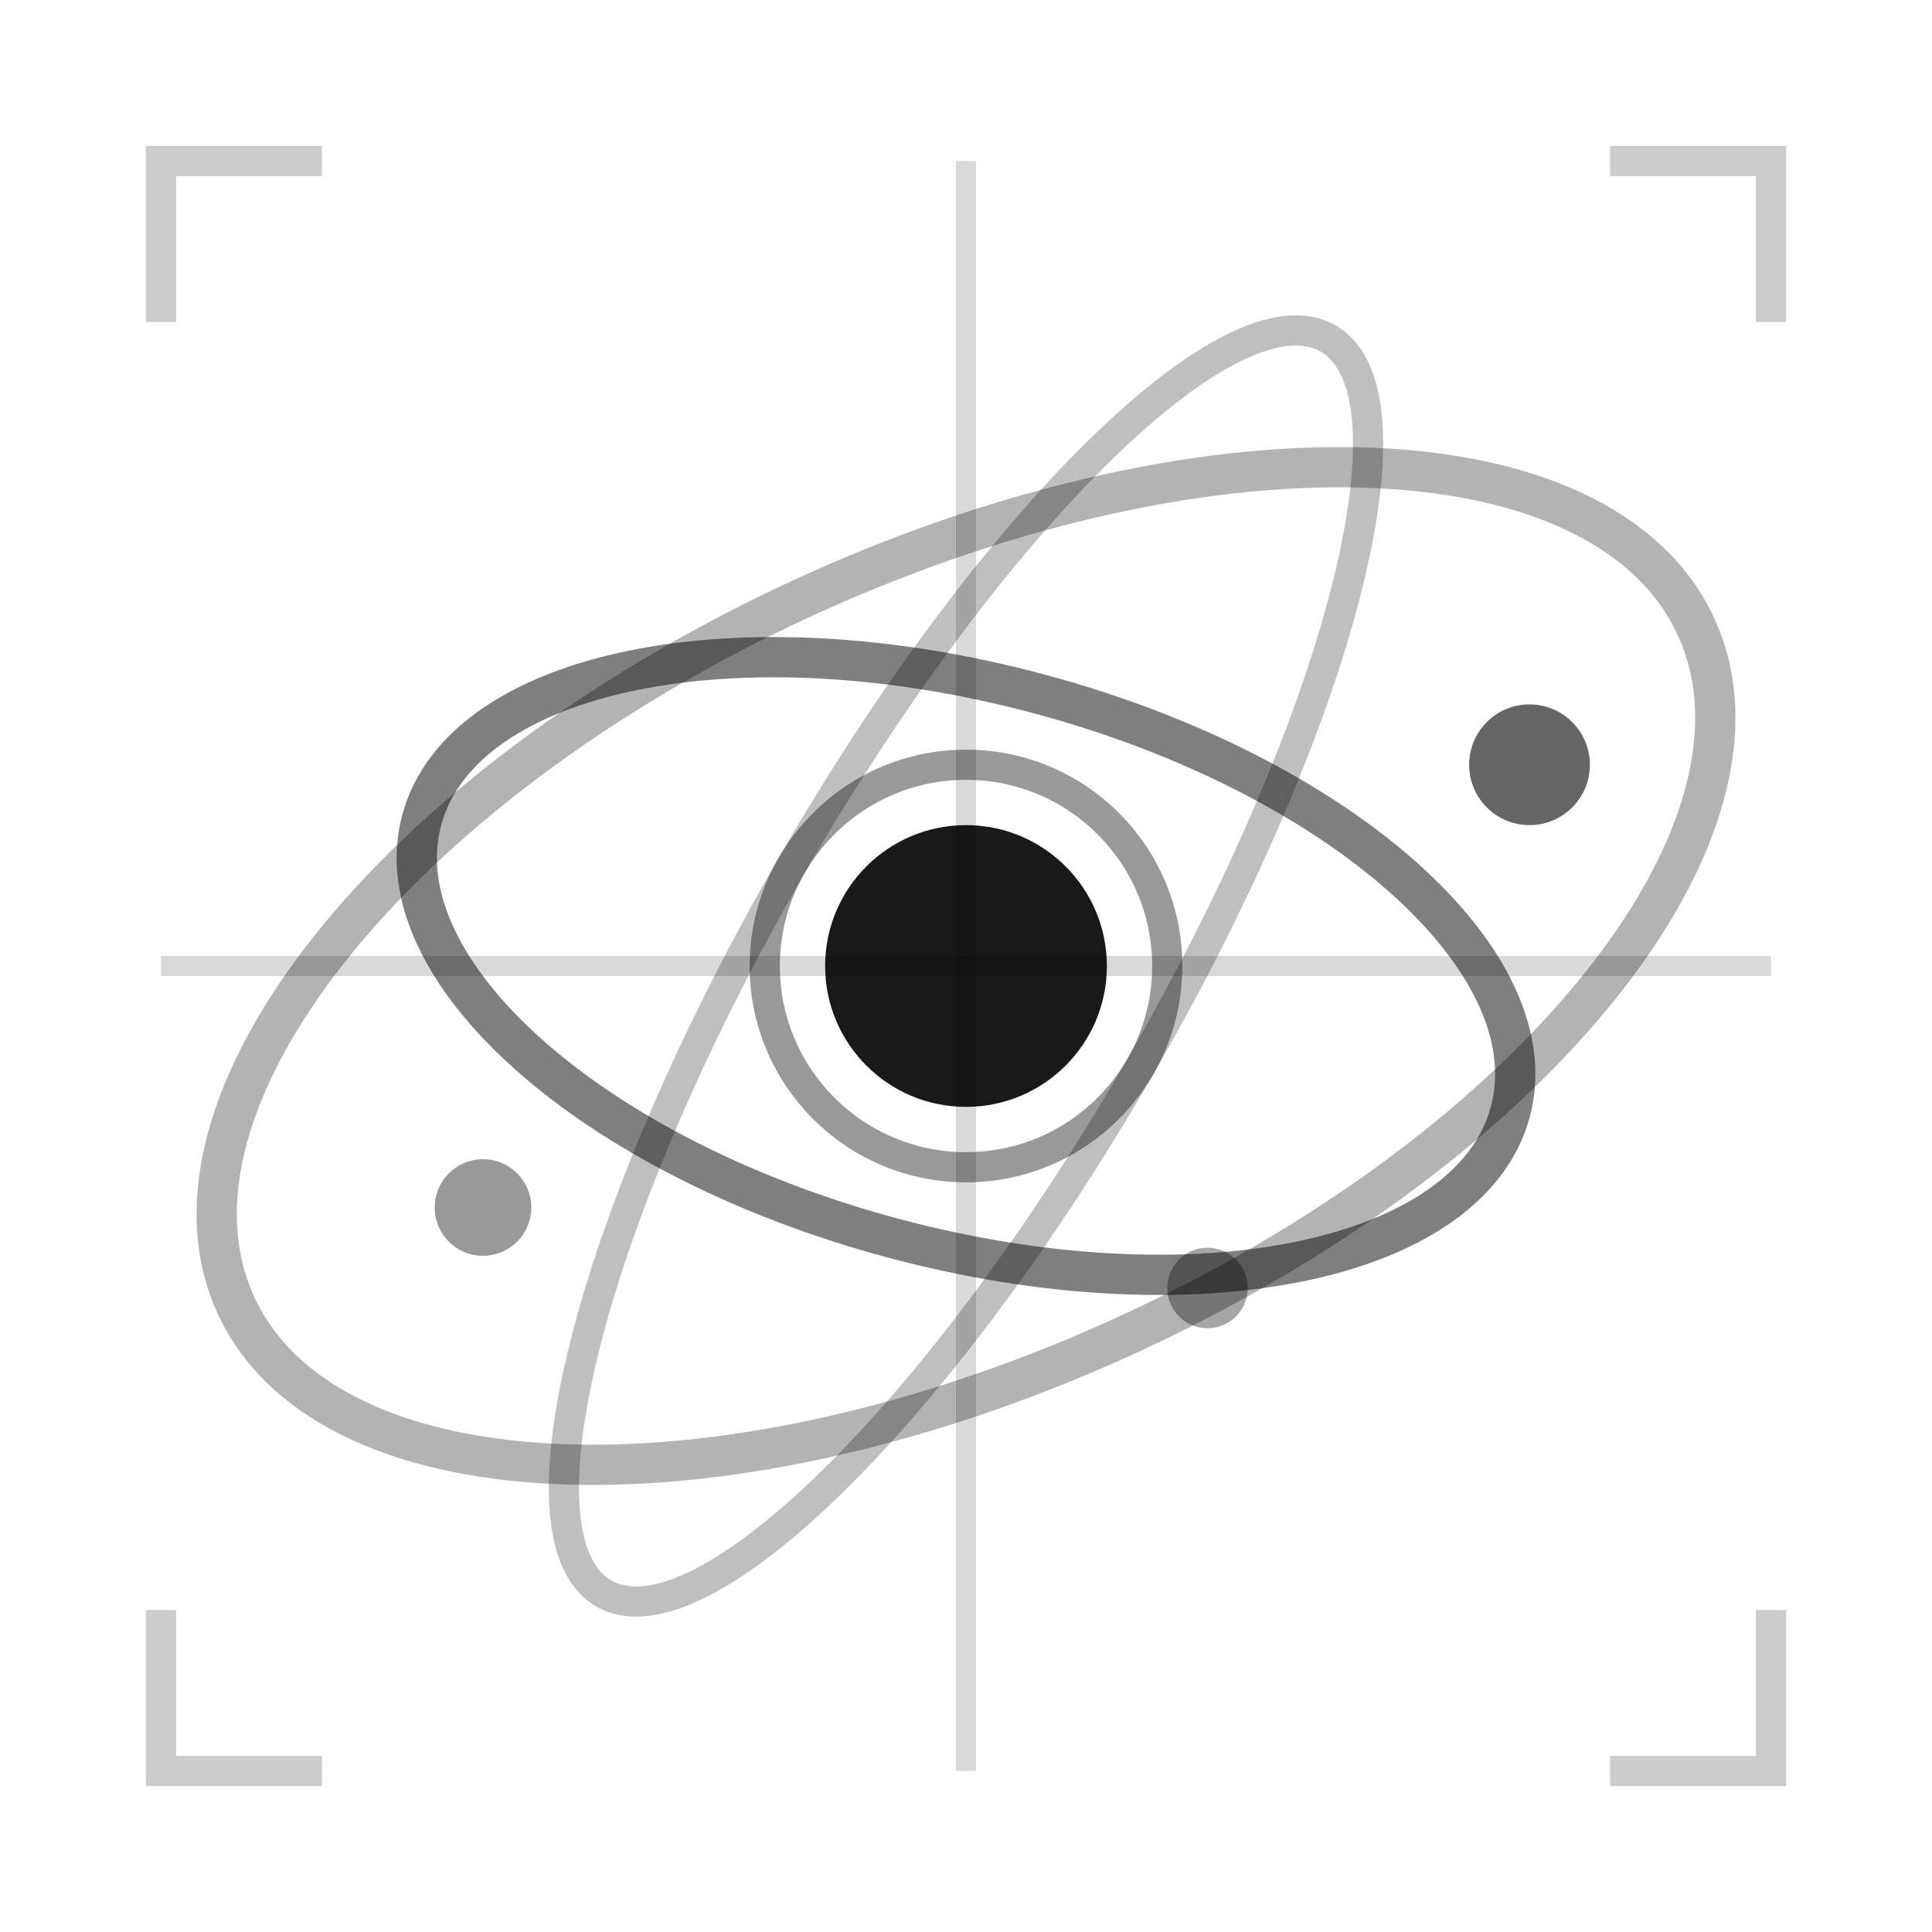
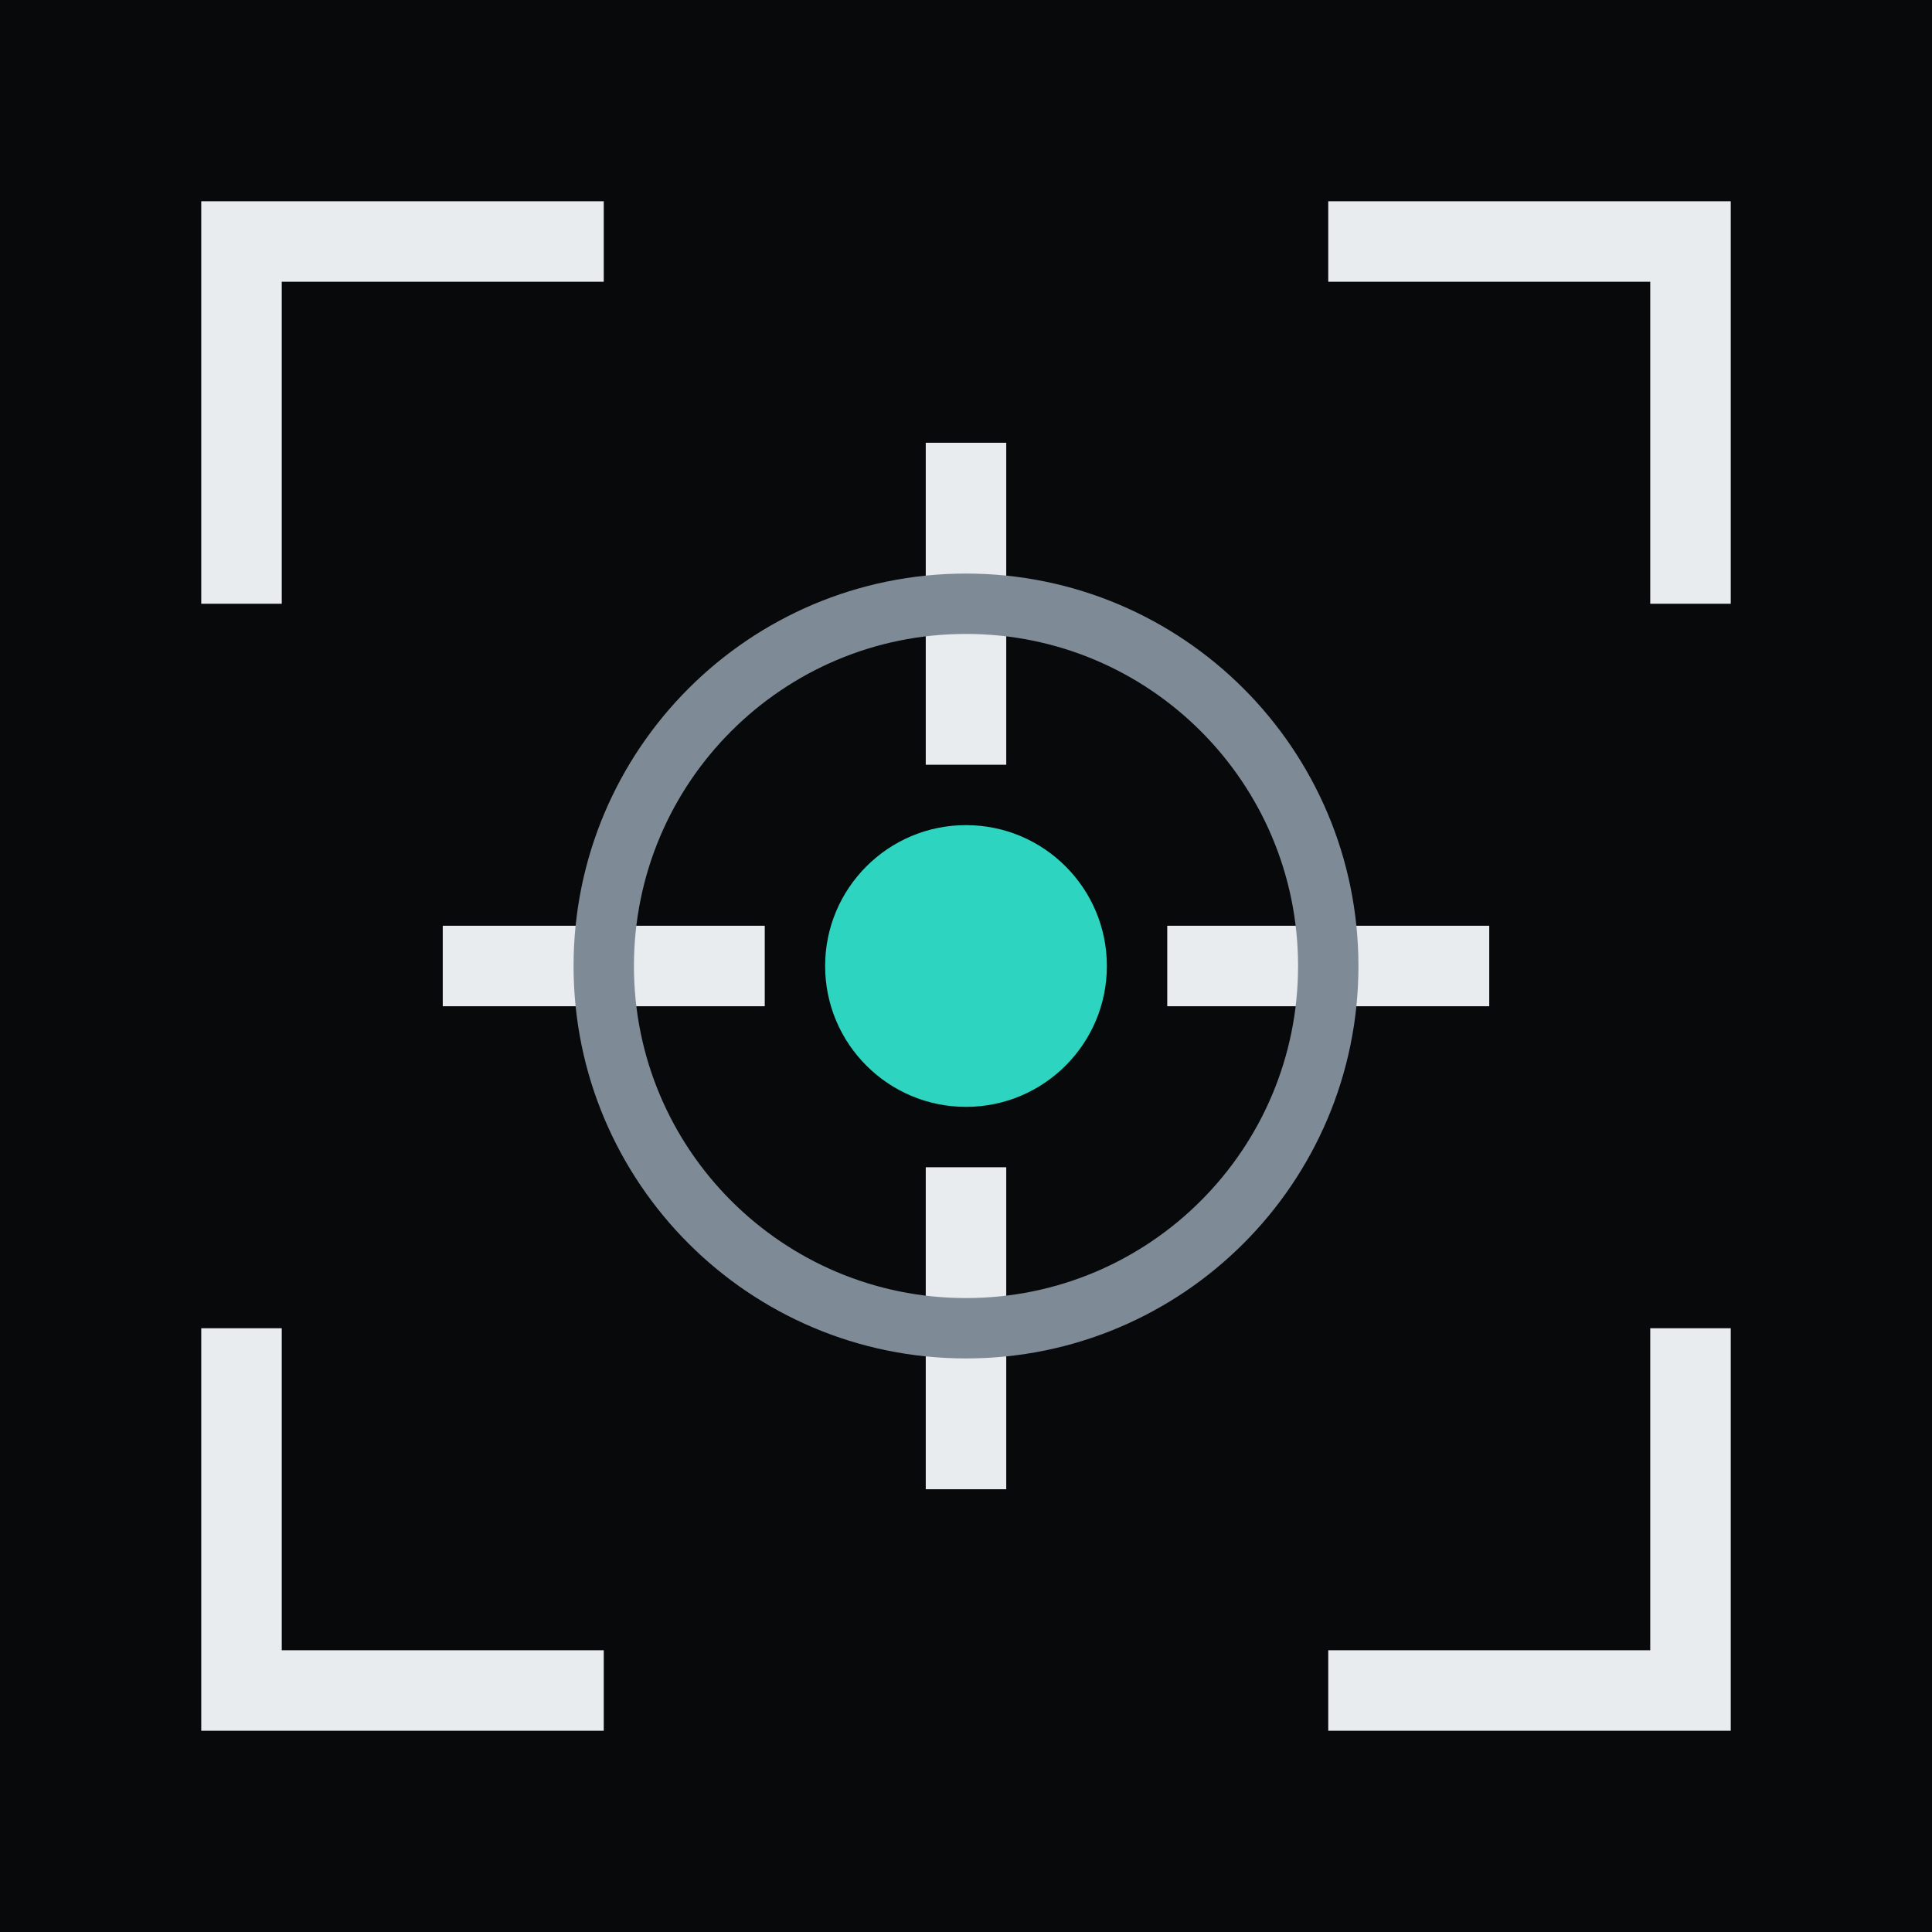
- <svg xmlns="http://www.w3.org/2000/svg" viewBox="0 0 48 48" fill="none" aria-label="Cosmic Intelligence">
-   <ellipse cx="24" cy="24" rx="20" ry="10" stroke="currentColor" stroke-width="1" opacity="0.3" transform="rotate(-25 24 24)" />
-   <ellipse cx="24" cy="24" rx="14" ry="7" stroke="currentColor" stroke-width="1" opacity="0.5" transform="rotate(15 24 24)" />
-   <ellipse cx="24" cy="24" rx="18" ry="5" stroke="currentColor" stroke-width="0.75" opacity="0.25" transform="rotate(-60 24 24)" />
-   <line x1="24" y1="4" x2="24" y2="44" stroke="currentColor" stroke-width="0.5" opacity="0.15" />
-   <line x1="4" y1="24" x2="44" y2="24" stroke="currentColor" stroke-width="0.5" opacity="0.15" />
-   <circle cx="24" cy="24" r="3.5" fill="currentColor" opacity="0.9" />
-   <circle cx="24" cy="24" r="5" stroke="currentColor" stroke-width="0.75" opacity="0.4" />
-   <circle cx="38" cy="19" r="1.5" fill="currentColor" opacity="0.6" />
-   <circle cx="12" cy="30" r="1.2" fill="currentColor" opacity="0.4" />
-   <circle cx="30" cy="32" r="1" fill="currentColor" opacity="0.35" />
-   <path d="M4 8 L4 4 L8 4" stroke="currentColor" stroke-width="0.75" opacity="0.2" fill="none" />
-   <path d="M40 4 L44 4 L44 8" stroke="currentColor" stroke-width="0.75" opacity="0.2" fill="none" />
-   <path d="M4 40 L4 44 L8 44" stroke="currentColor" stroke-width="0.75" opacity="0.2" fill="none" />
-   <path d="M40 44 L44 44 L44 40" stroke="currentColor" stroke-width="0.75" opacity="0.2" fill="none" />
+ <svg xmlns="http://www.w3.org/2000/svg" viewBox="0 0 48 48" fill="none" role="img" aria-label="Cosmic Intelligence">
+   <rect width="48" height="48" fill="#07090B" />
+   <g stroke="#E9ECEF" stroke-width="2" stroke-linecap="square">
+     <path d="M6 14V6h8M34 6h8v8M42 34v8h-8M14 42H6v-8" />
+     <path d="M24 12v6M24 30v6M12 24h6M30 24h6" />
+   </g>
+   <circle cx="24" cy="24" r="9" stroke="#7E8A96" stroke-width="1.5" />
+   <circle cx="24" cy="24" r="3.5" fill="#2DD4BF" />
</svg>
